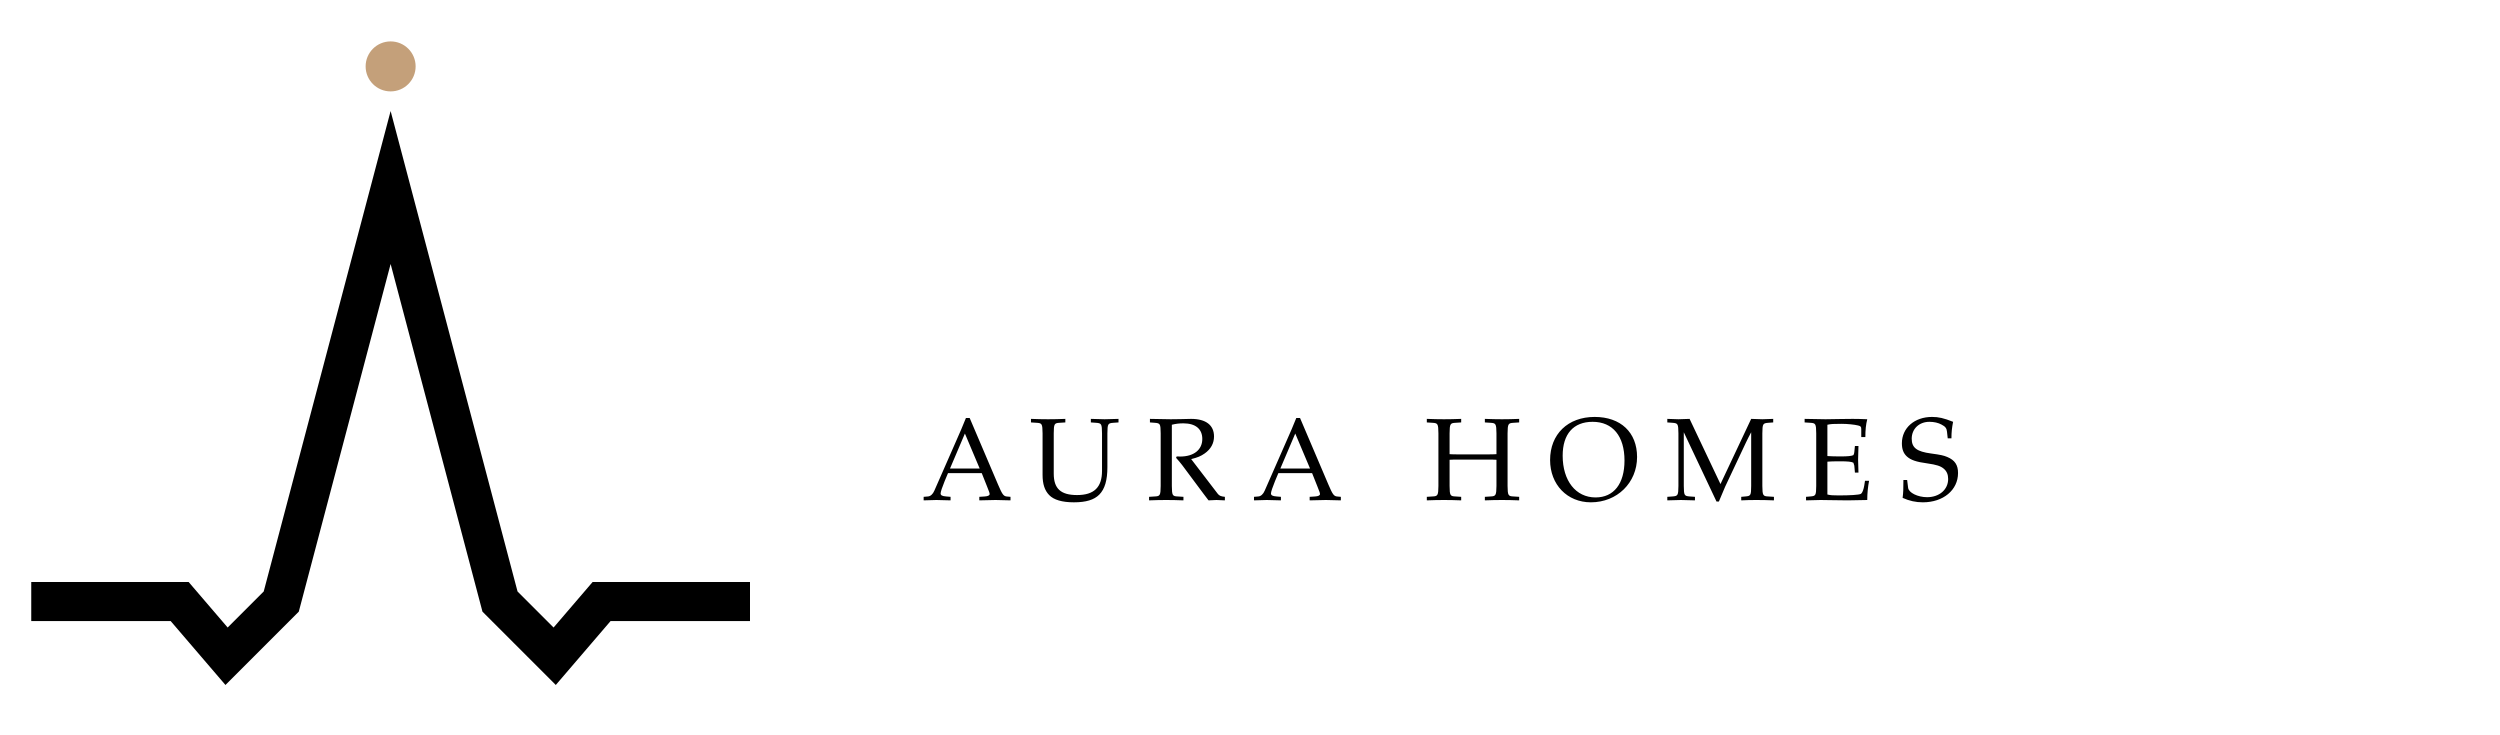
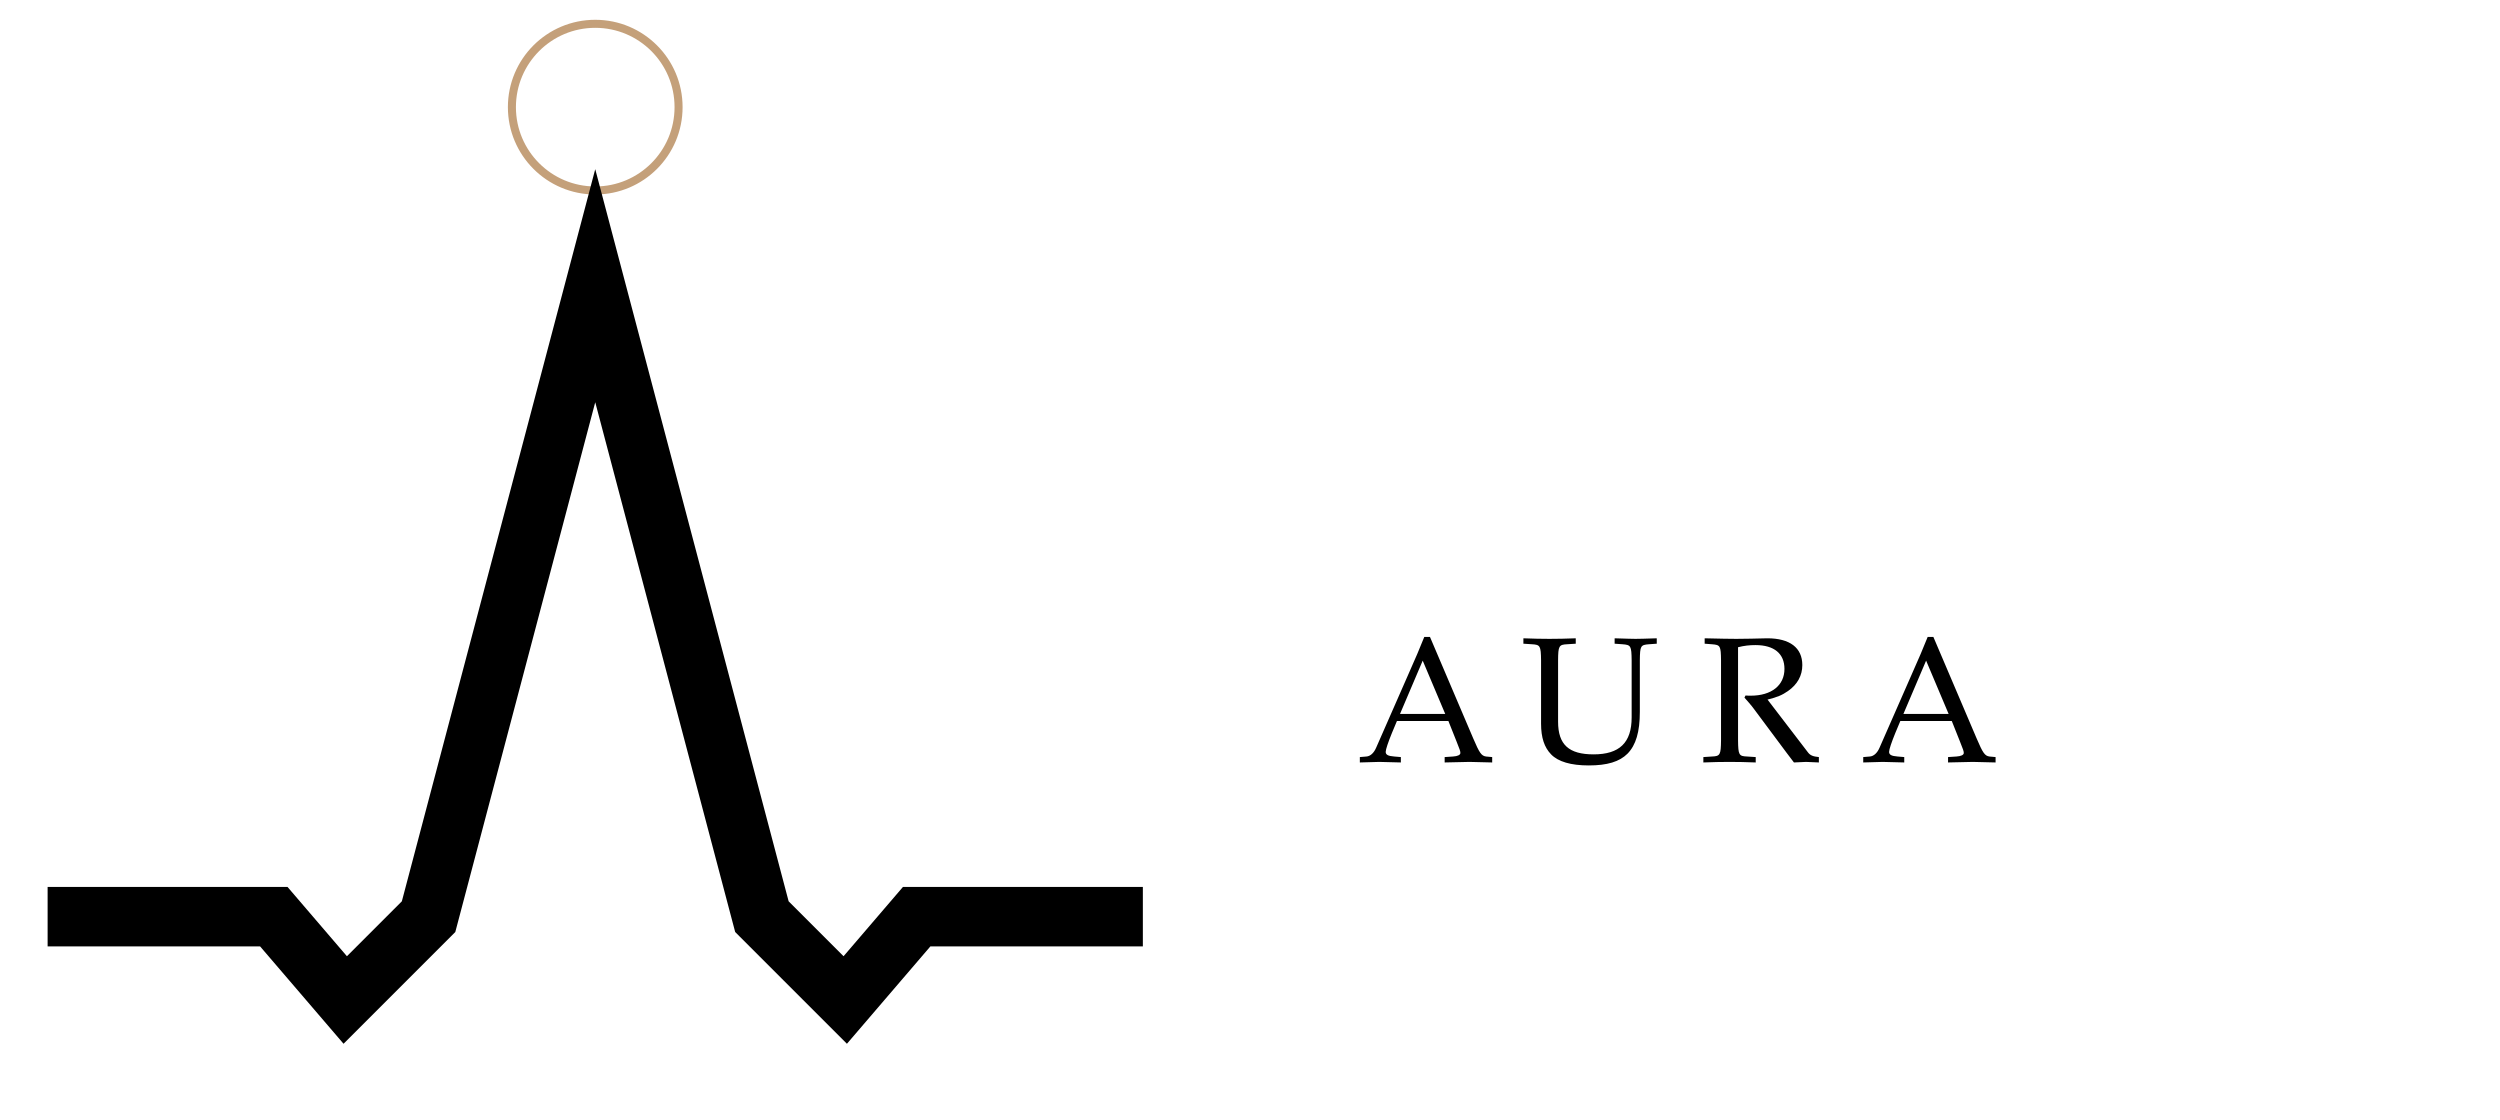
- <svg xmlns="http://www.w3.org/2000/svg" viewBox="0 0 640 188" fill="none" class="aura-lockup">
-   <circle class="aura-halo" cx="100" cy="17" r="6.4" fill="#c4a07a" />
+ <svg xmlns="http://www.w3.org/2000/svg" viewBox="0 0 420 188" fill="none" class="aura-lockup">
+   <circle class="aura-halo" cx="100" cy="18" r="14" fill="none" stroke="#c4a07a" stroke-width="1.35" vector-effect="non-scaling-stroke" />
  <path class="aura-ridge" pathLength="1" fill="none" stroke="currentColor" stroke-width="10" stroke-linecap="butt" stroke-linejoin="miter" stroke-miterlimit="8" d="M8 154H46L58 168L72 154L100 48L128 154L142 168L154 154H192" />
-   <text class="aura-word" x="236" y="128" fill="currentColor" font-family="Cinzel, Palatino, Palatino Linotype, serif" font-size="30" font-weight="400" letter-spacing="0.22em">AURA HOMES</text>
+   <text class="aura-word" x="228" y="128" fill="currentColor" font-family="Cinzel, Palatino, Palatino Linotype, serif" font-size="30" font-weight="400" letter-spacing="0.22em">AURA</text>
</svg>
